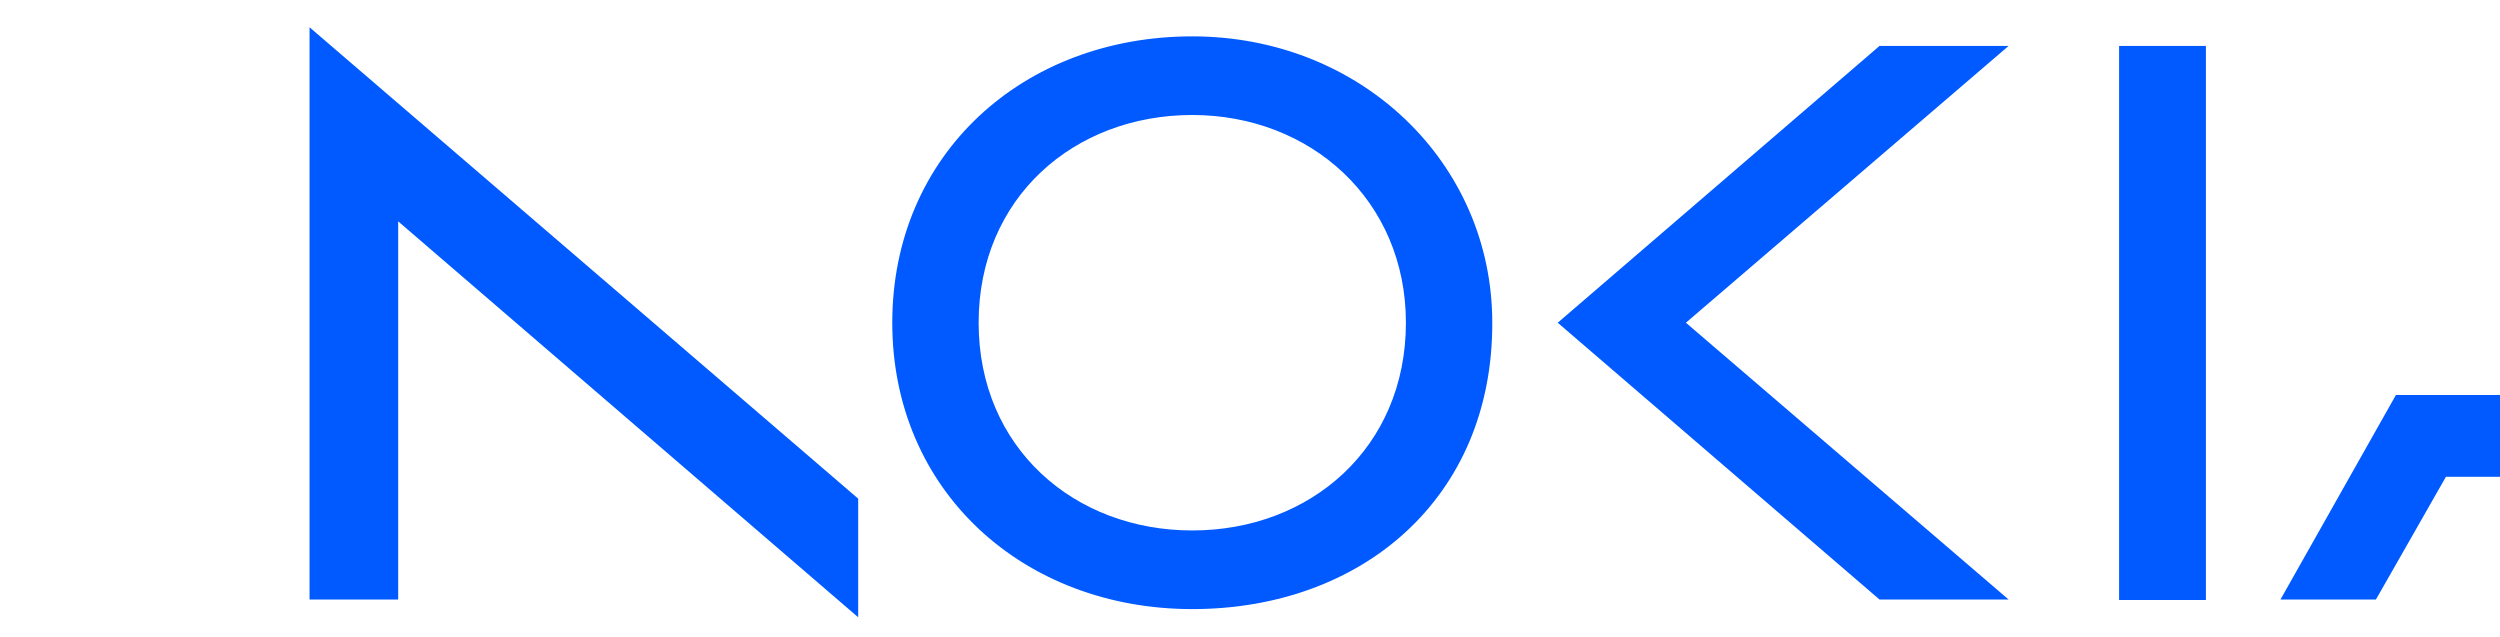
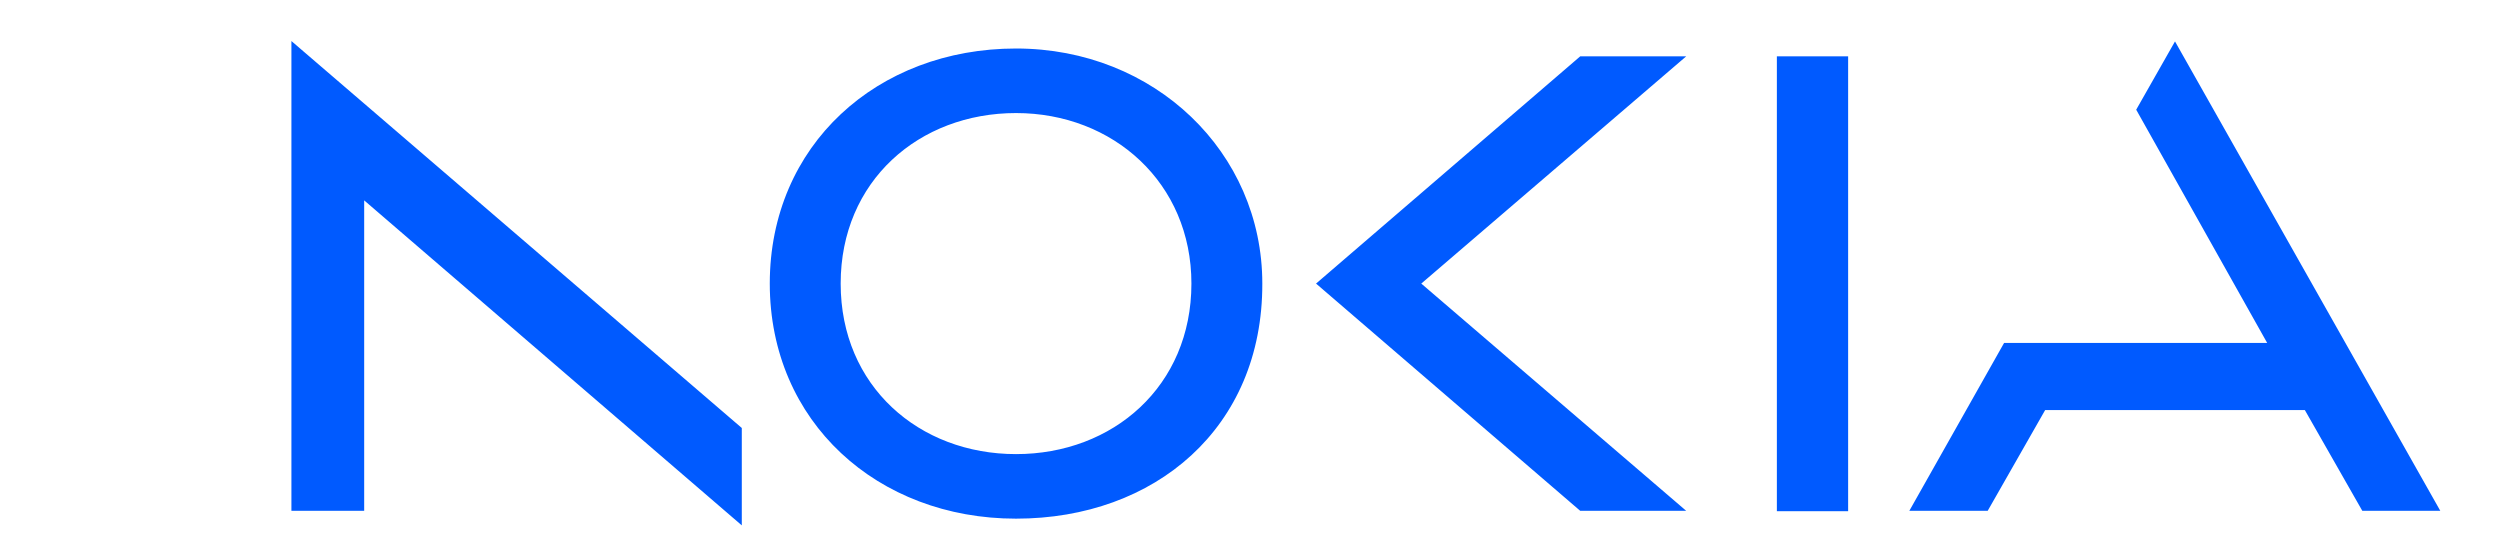
- <svg xmlns="http://www.w3.org/2000/svg" viewBox="40 235 550 140" aria-label="Nokia">
+ <svg xmlns="http://www.w3.org/2000/svg" viewBox="30 230 670 145" aria-label="Nokia">
  <path fill="#005aff" d="m506.2,245.1v121.9s19.1,0,19.1,0v-121.9h-19.1Zm-203.9-2.1c-37.2,0-66,25.9-66,63s28.9,63,66,63c37.2,0,66.1-24.3,66-63,0-35.2-28.9-63-66-63Zm47,63c0,27.5-21,45.7-47,45.7s-47-18.2-47-45.7,21-45.7,47-45.7,47,18.7,47,45.7Zm-241.2-64.9v125.8h19.5v-83.2s101.2,87.1,101.2,87.1v-26.1l-120.7-103.7Zm274.6,64.9l70.8,60.9h28.4s-71-60.9-71-60.9l71-60.9h-28.4l-70.8,60.9Zm301.4,60.9h-21l-15.4-27h-69.6l-15.4,27h-21l25.4-45h70.5l-35.1-62.5,10.4-18.3h0s0,0,0,0l71.1,125.8Z" />
</svg>
